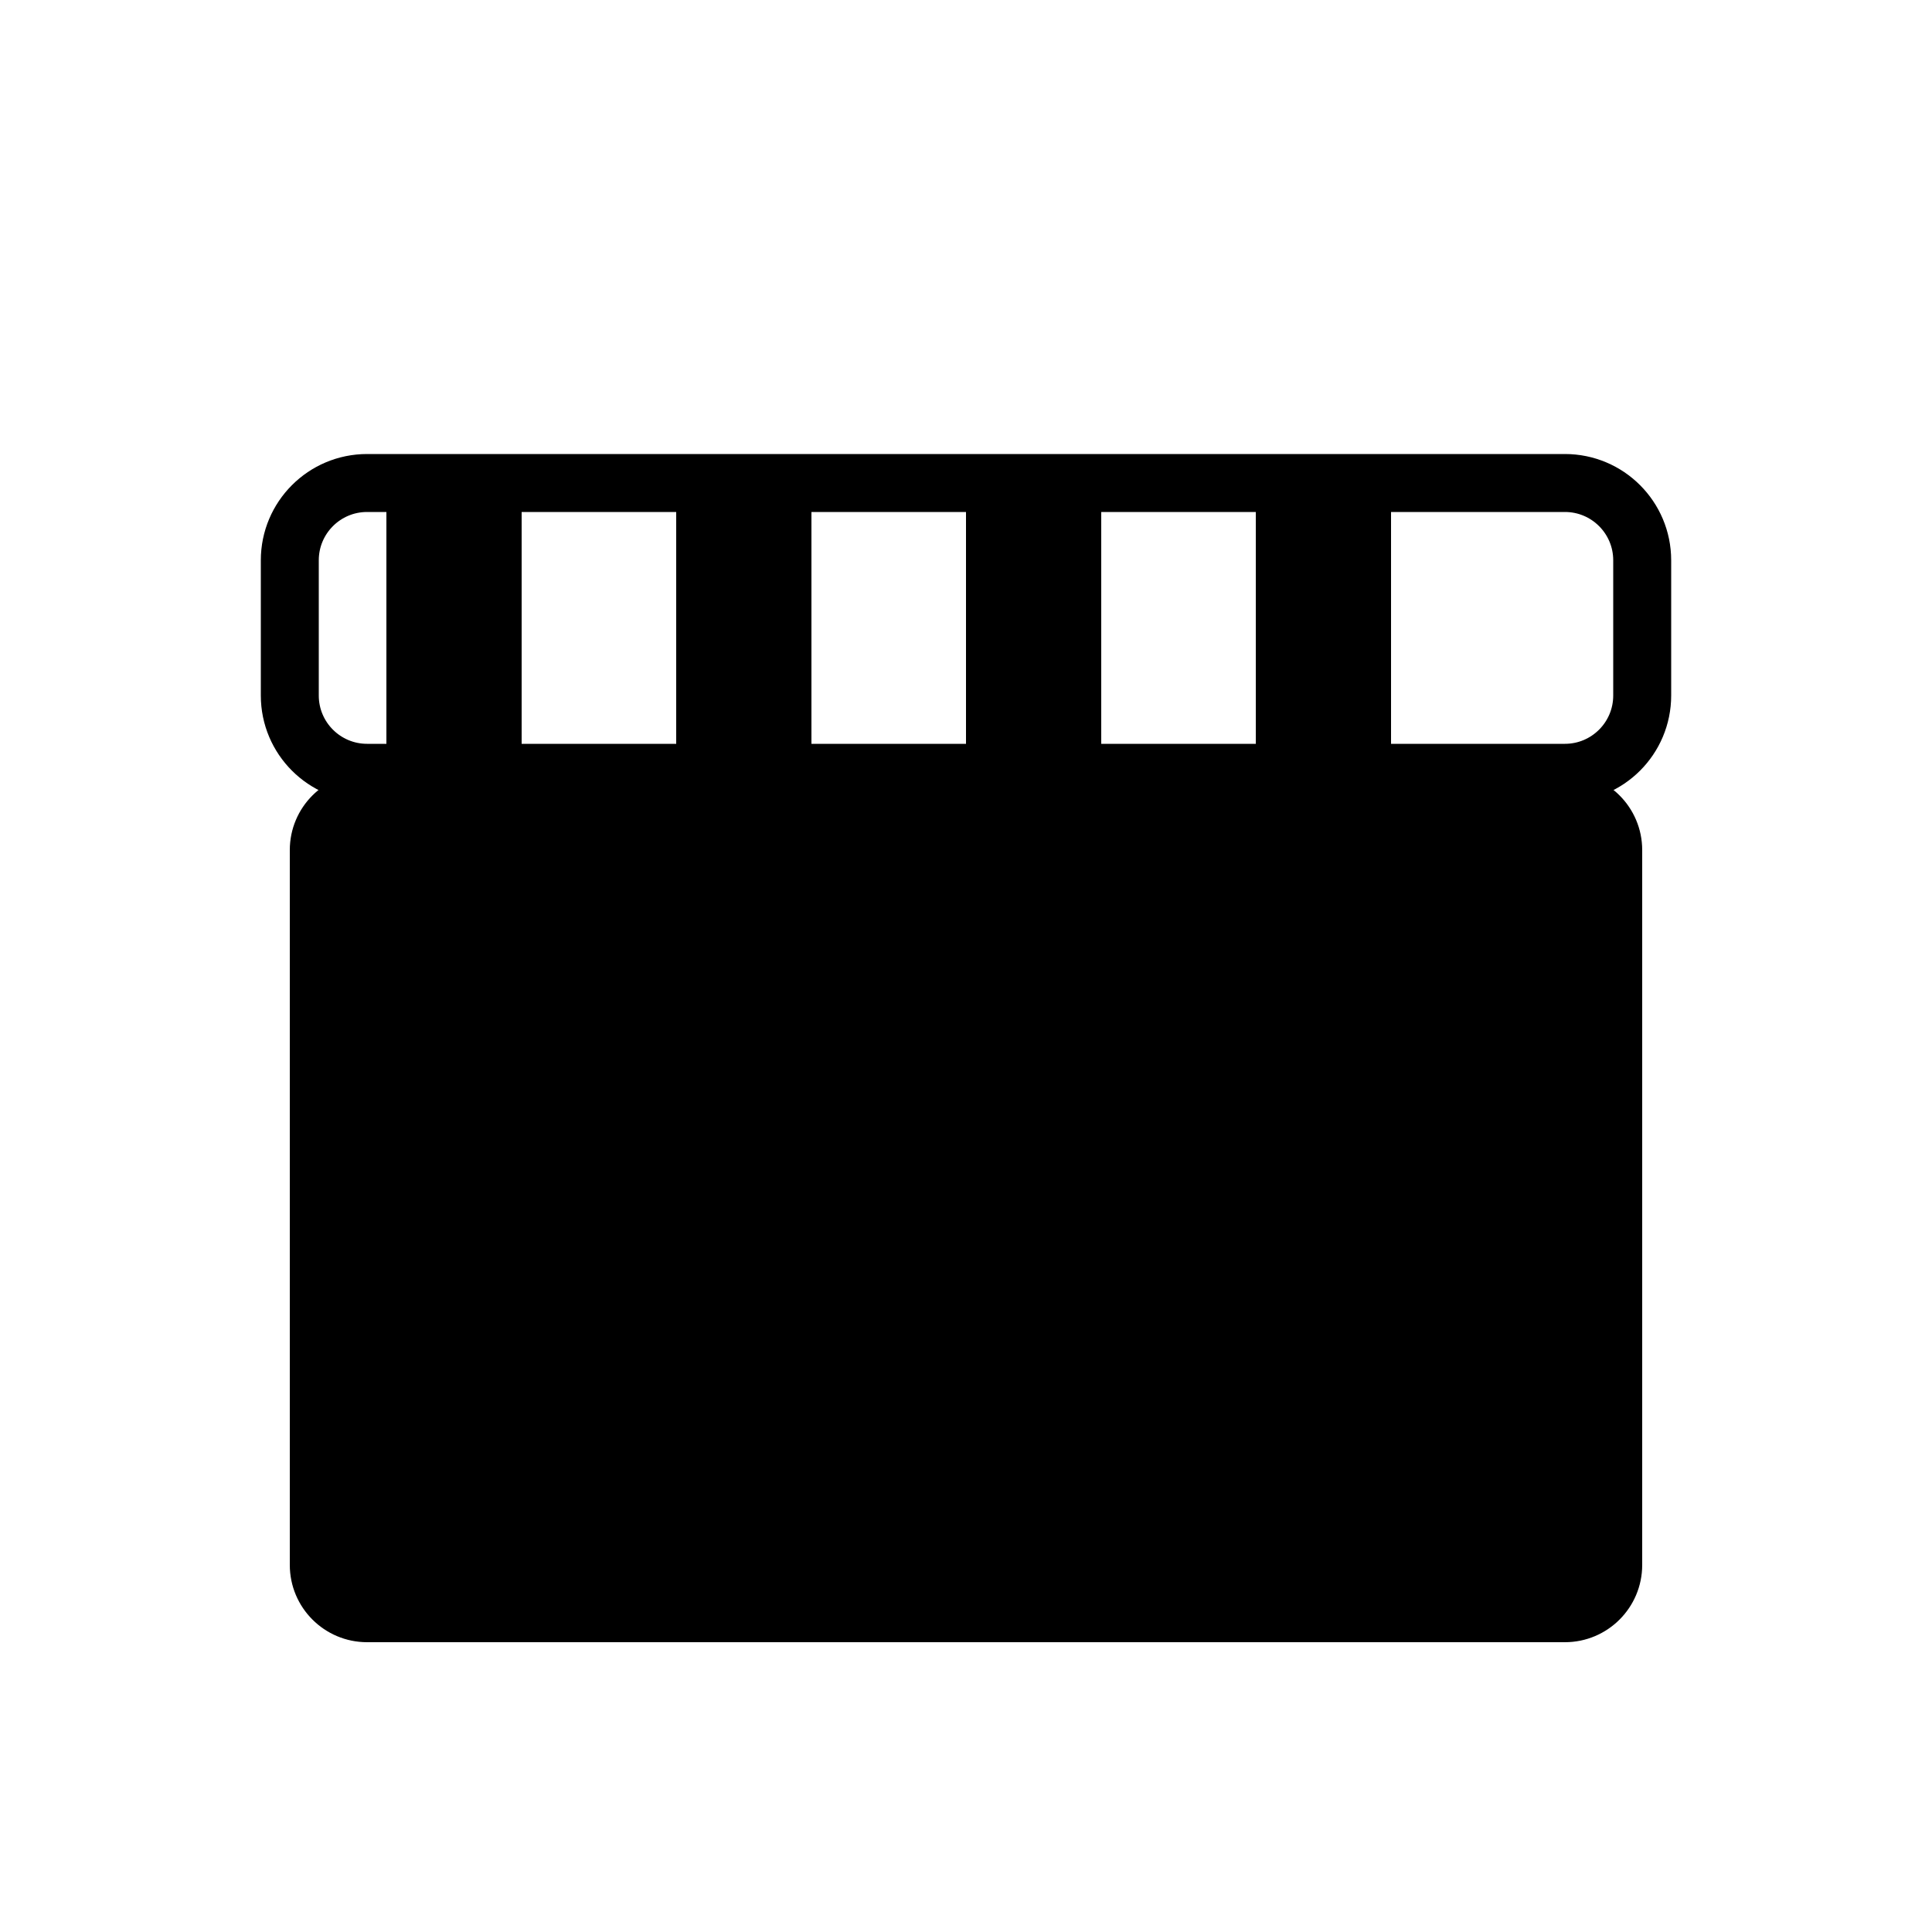
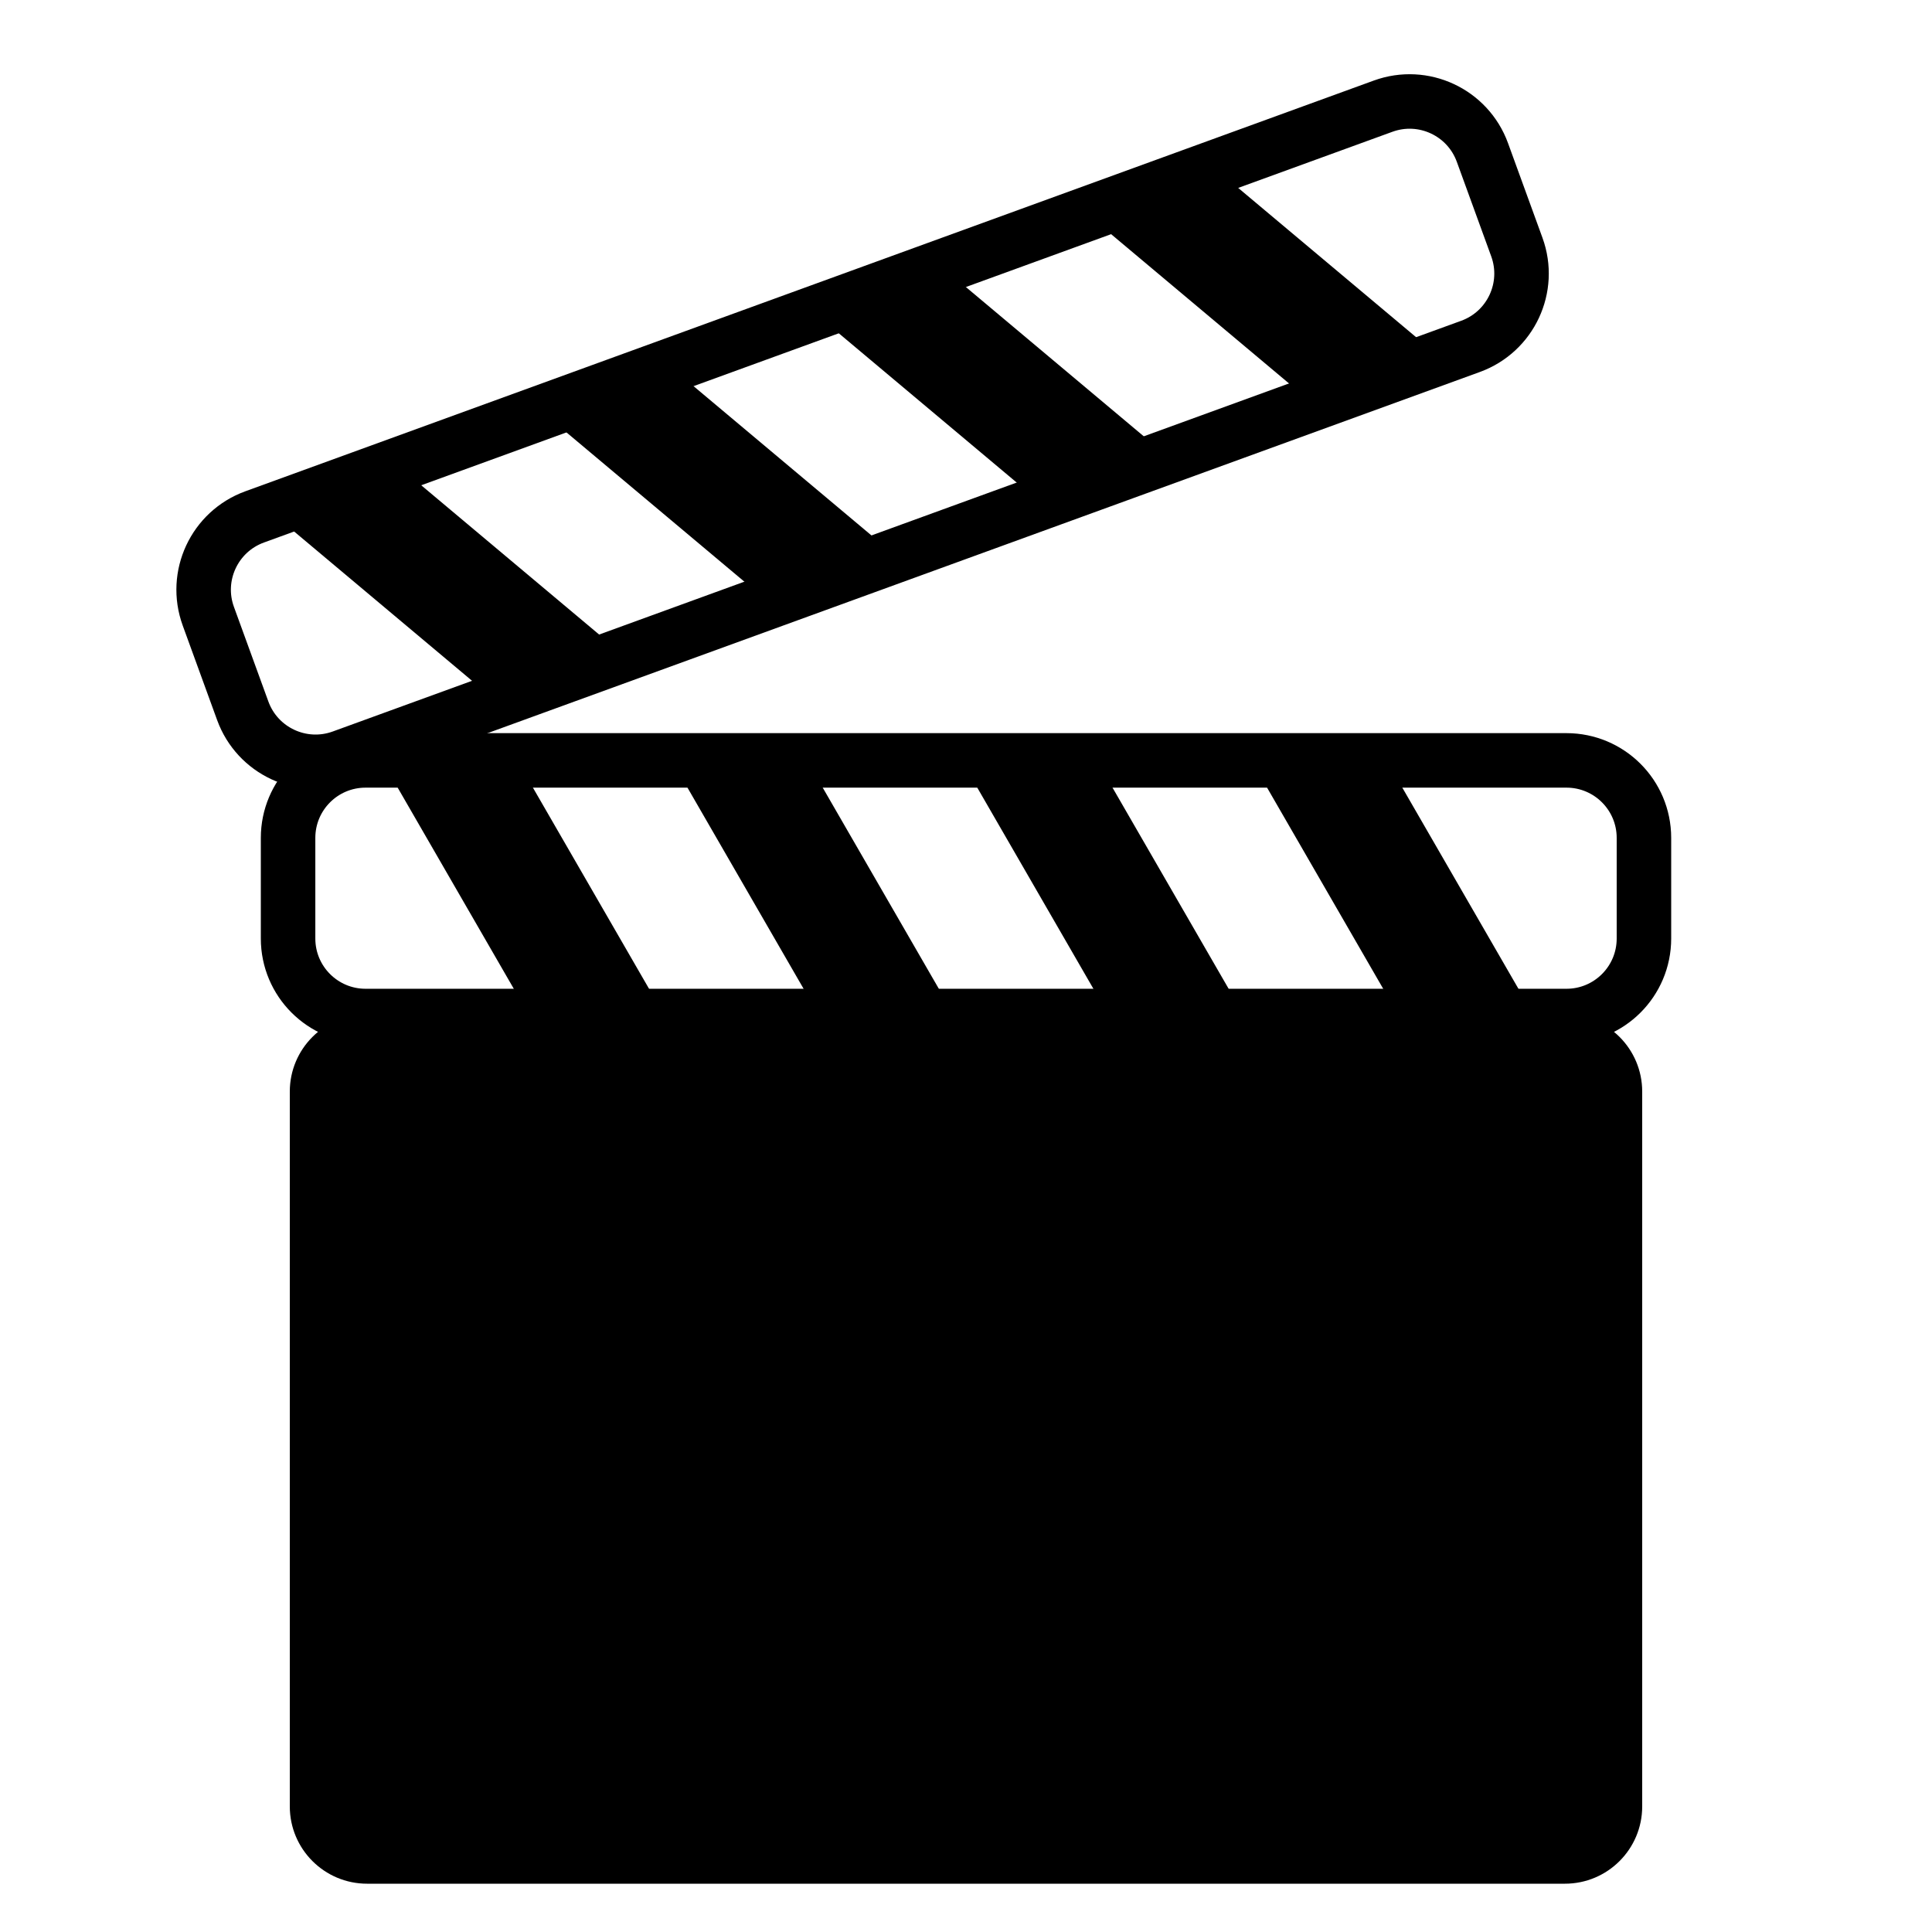
- <svg xmlns="http://www.w3.org/2000/svg" width="100" height="100" viewBox="0 0 100 100">
-   <rect x="15" y="40" width="70" height="45" fill="currentColor" rx="4" />
-   <rect x="15" y="25" width="70" height="15" fill="none" stroke="currentColor" stroke-width="3" rx="4" />
-   <rect x="20" y="25" width="7" height="15" fill="currentColor" />
-   <rect x="35" y="25" width="7" height="15" fill="currentColor" />
-   <rect x="50" y="25" width="7" height="15" fill="currentColor" />
-   <rect x="65" y="25" width="7" height="15" fill="currentColor" />
+ <svg xmlns="http://www.w3.org/2000/svg" width="80" height="80" viewBox="0 0 100 100" version="1.1" id="svg6">
+   <defs id="defs6" />
+   <rect x="15" y="52.5" width="70" height="45" fill="currentColor" rx="4" id="rect1" />
+   <rect x="14.911" y="39.358" width="70.179" height="13.231" fill="none" stroke="currentColor" stroke-width="2.821" rx="4.01" id="rect2" />
+   <rect x="-2.954" y="44.279" width="7" height="17.321" fill="currentColor" id="rect3" transform="matrix(1,0,0.5,0.8660254,0,0)" style="stroke-width:1.075" />
+   <rect x="12.046" y="44.279" width="7" height="17.321" fill="currentColor" id="rect4" transform="matrix(1,0,0.5,0.8660254,0,0)" style="stroke-width:1.075" />
+   <rect x="27.046" y="44.279" width="7" height="17.321" fill="currentColor" id="rect5" transform="matrix(1,0,0.5,0.8660254,0,0)" style="stroke-width:1.075" />
+   <rect x="42.046" y="44.279" width="7" height="17.321" fill="currentColor" id="rect6" transform="matrix(1,0,0.5,0.8660254,0,0)" style="stroke-width:1.075" />
+   <rect x="-0.776" y="29.649" width="70.179" height="13.231" fill="none" stroke="currentColor" stroke-width="2.821" rx="4.01" id="rect2-2" transform="rotate(-20)" />
+   <rect x="-13.035" y="33.067" width="7" height="17.321" fill="currentColor" id="rect3-0" transform="matrix(0.9396926,-0.3420201,0.7660444,0.6427876,0,0)" style="stroke-width:1.075" />
+   <rect x="1.965" y="33.067" width="7" height="17.321" fill="currentColor" id="rect4-2" transform="matrix(0.9396926,-0.3420201,0.7660444,0.6427876,0,0)" style="stroke-width:1.075" />
+   <rect x="16.965" y="33.067" width="7" height="17.321" fill="currentColor" id="rect5-3" transform="matrix(0.9396926,-0.3420201,0.7660444,0.6427876,0,0)" style="stroke-width:1.075" />
+   <rect x="31.965" y="33.067" width="7" height="17.321" fill="currentColor" id="rect6-7" transform="matrix(0.9396926,-0.3420201,0.7660444,0.6427876,0,0)" style="stroke-width:1.075" />
</svg>
